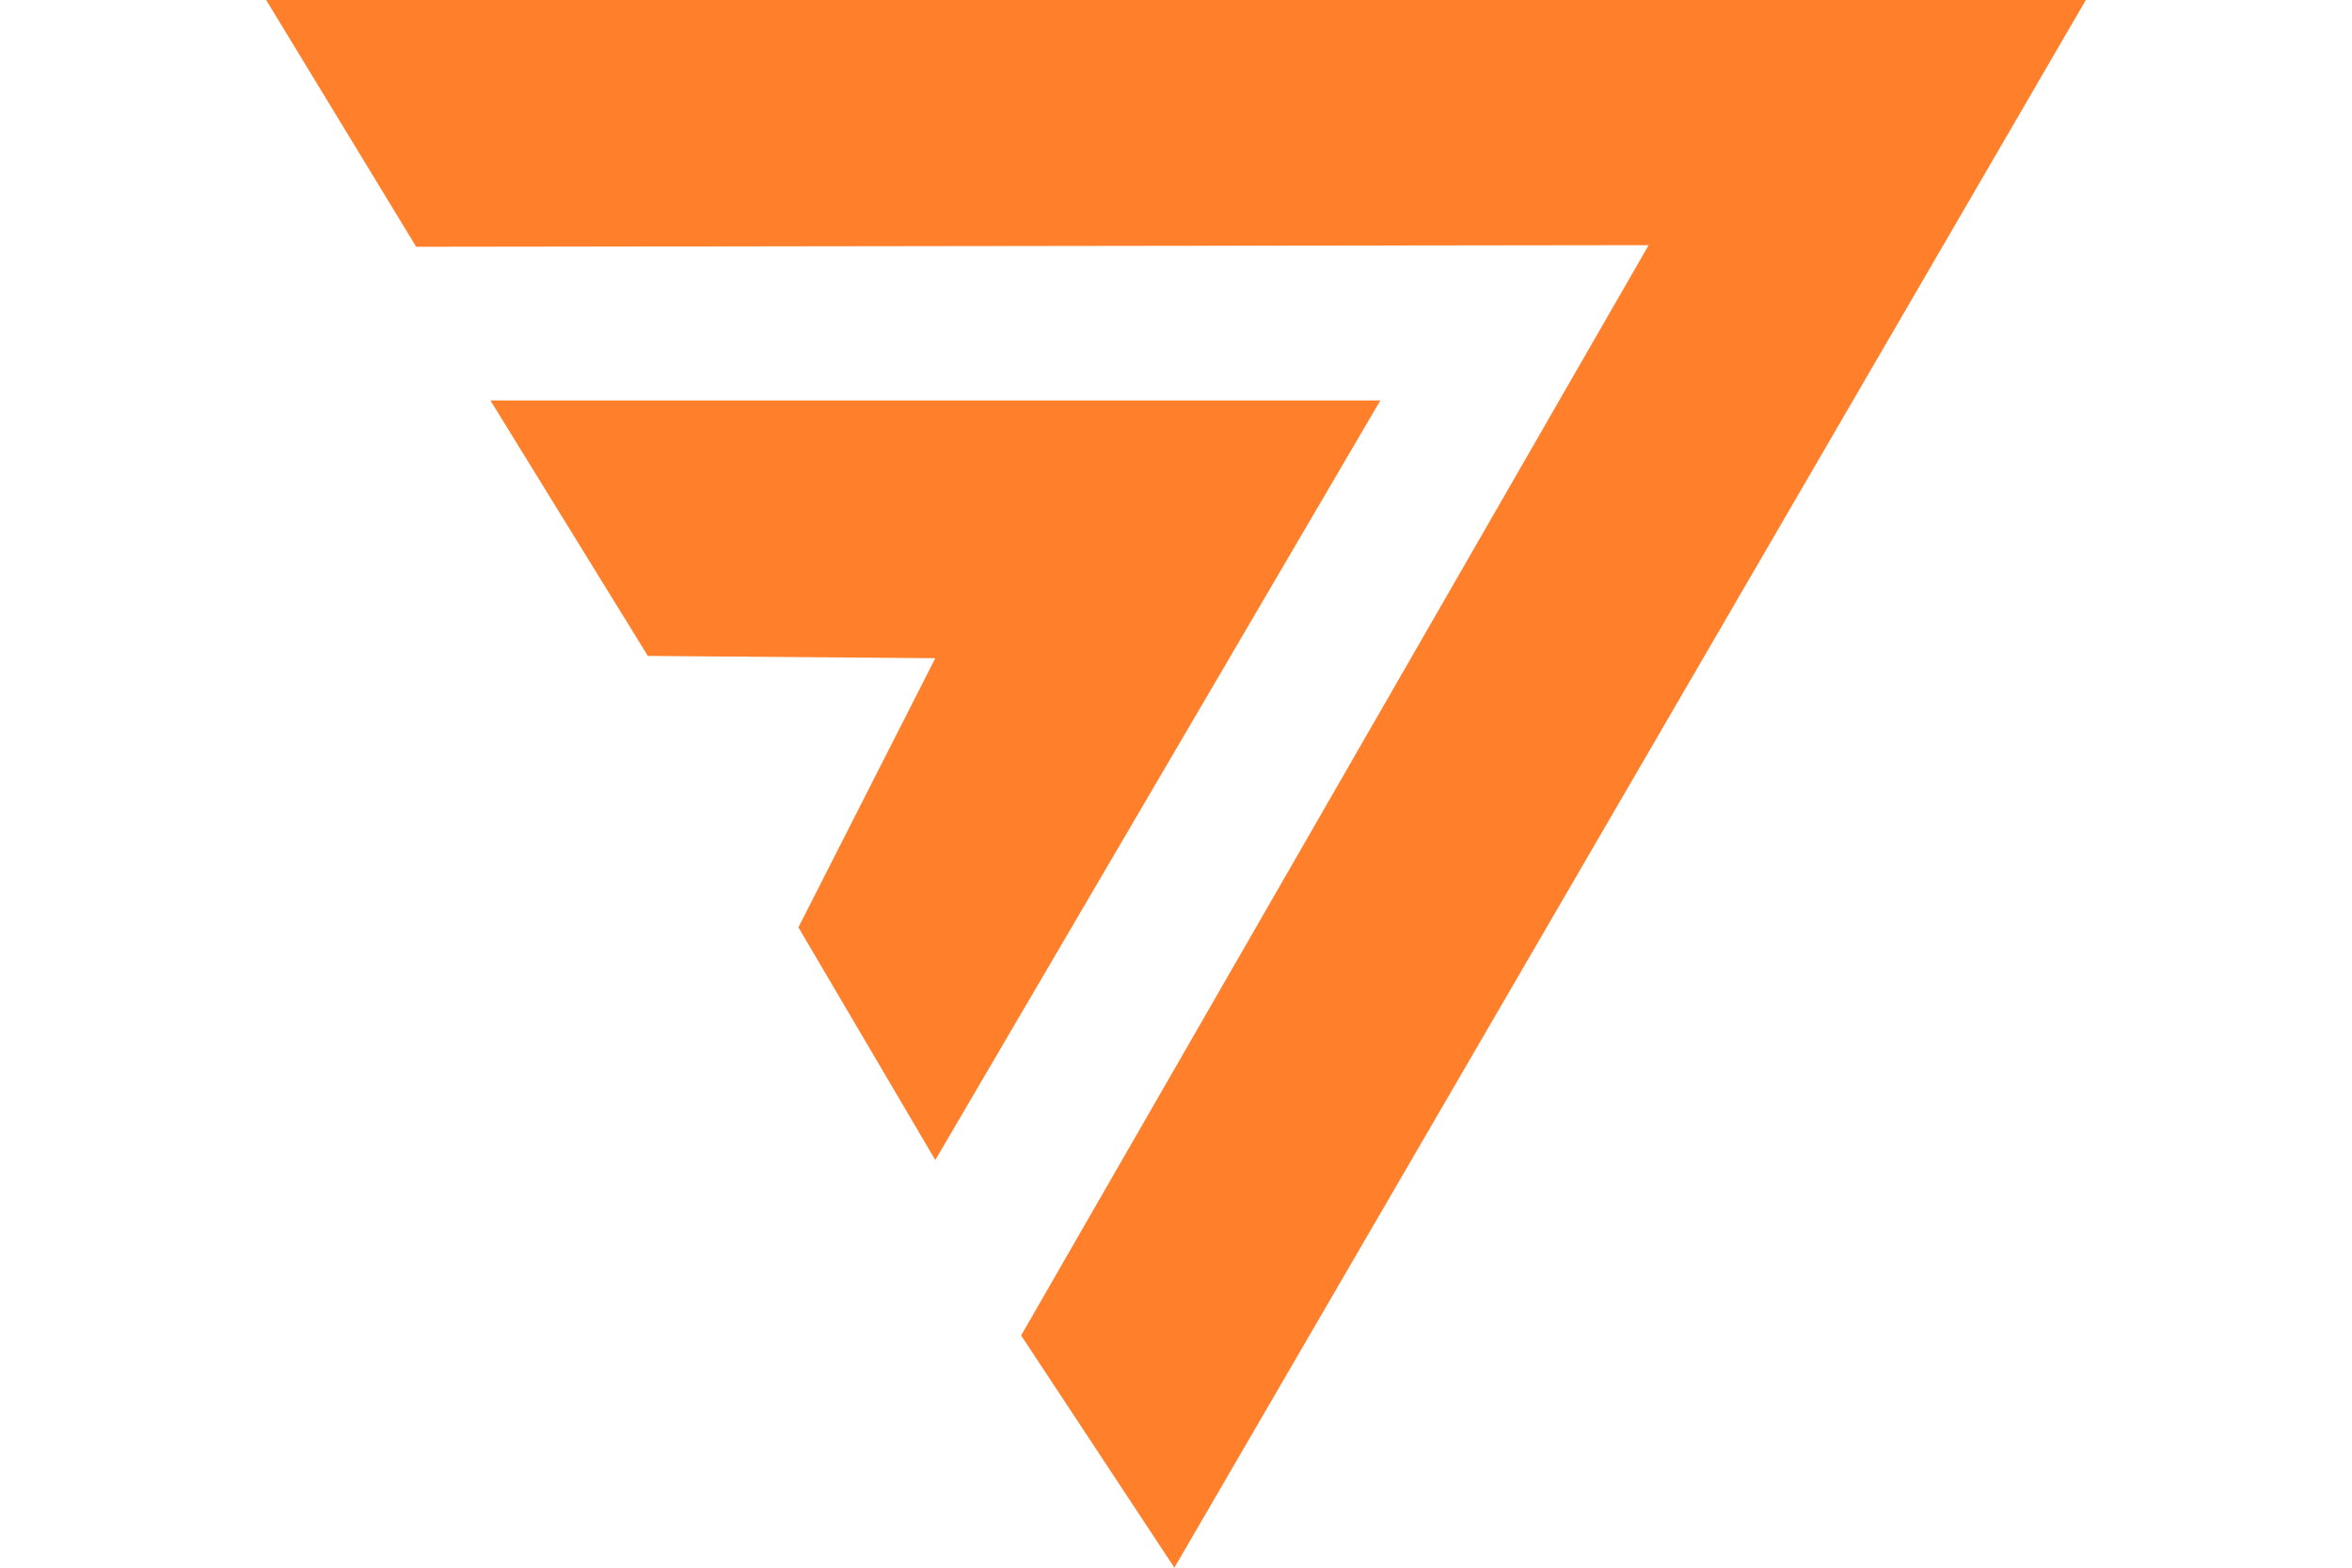
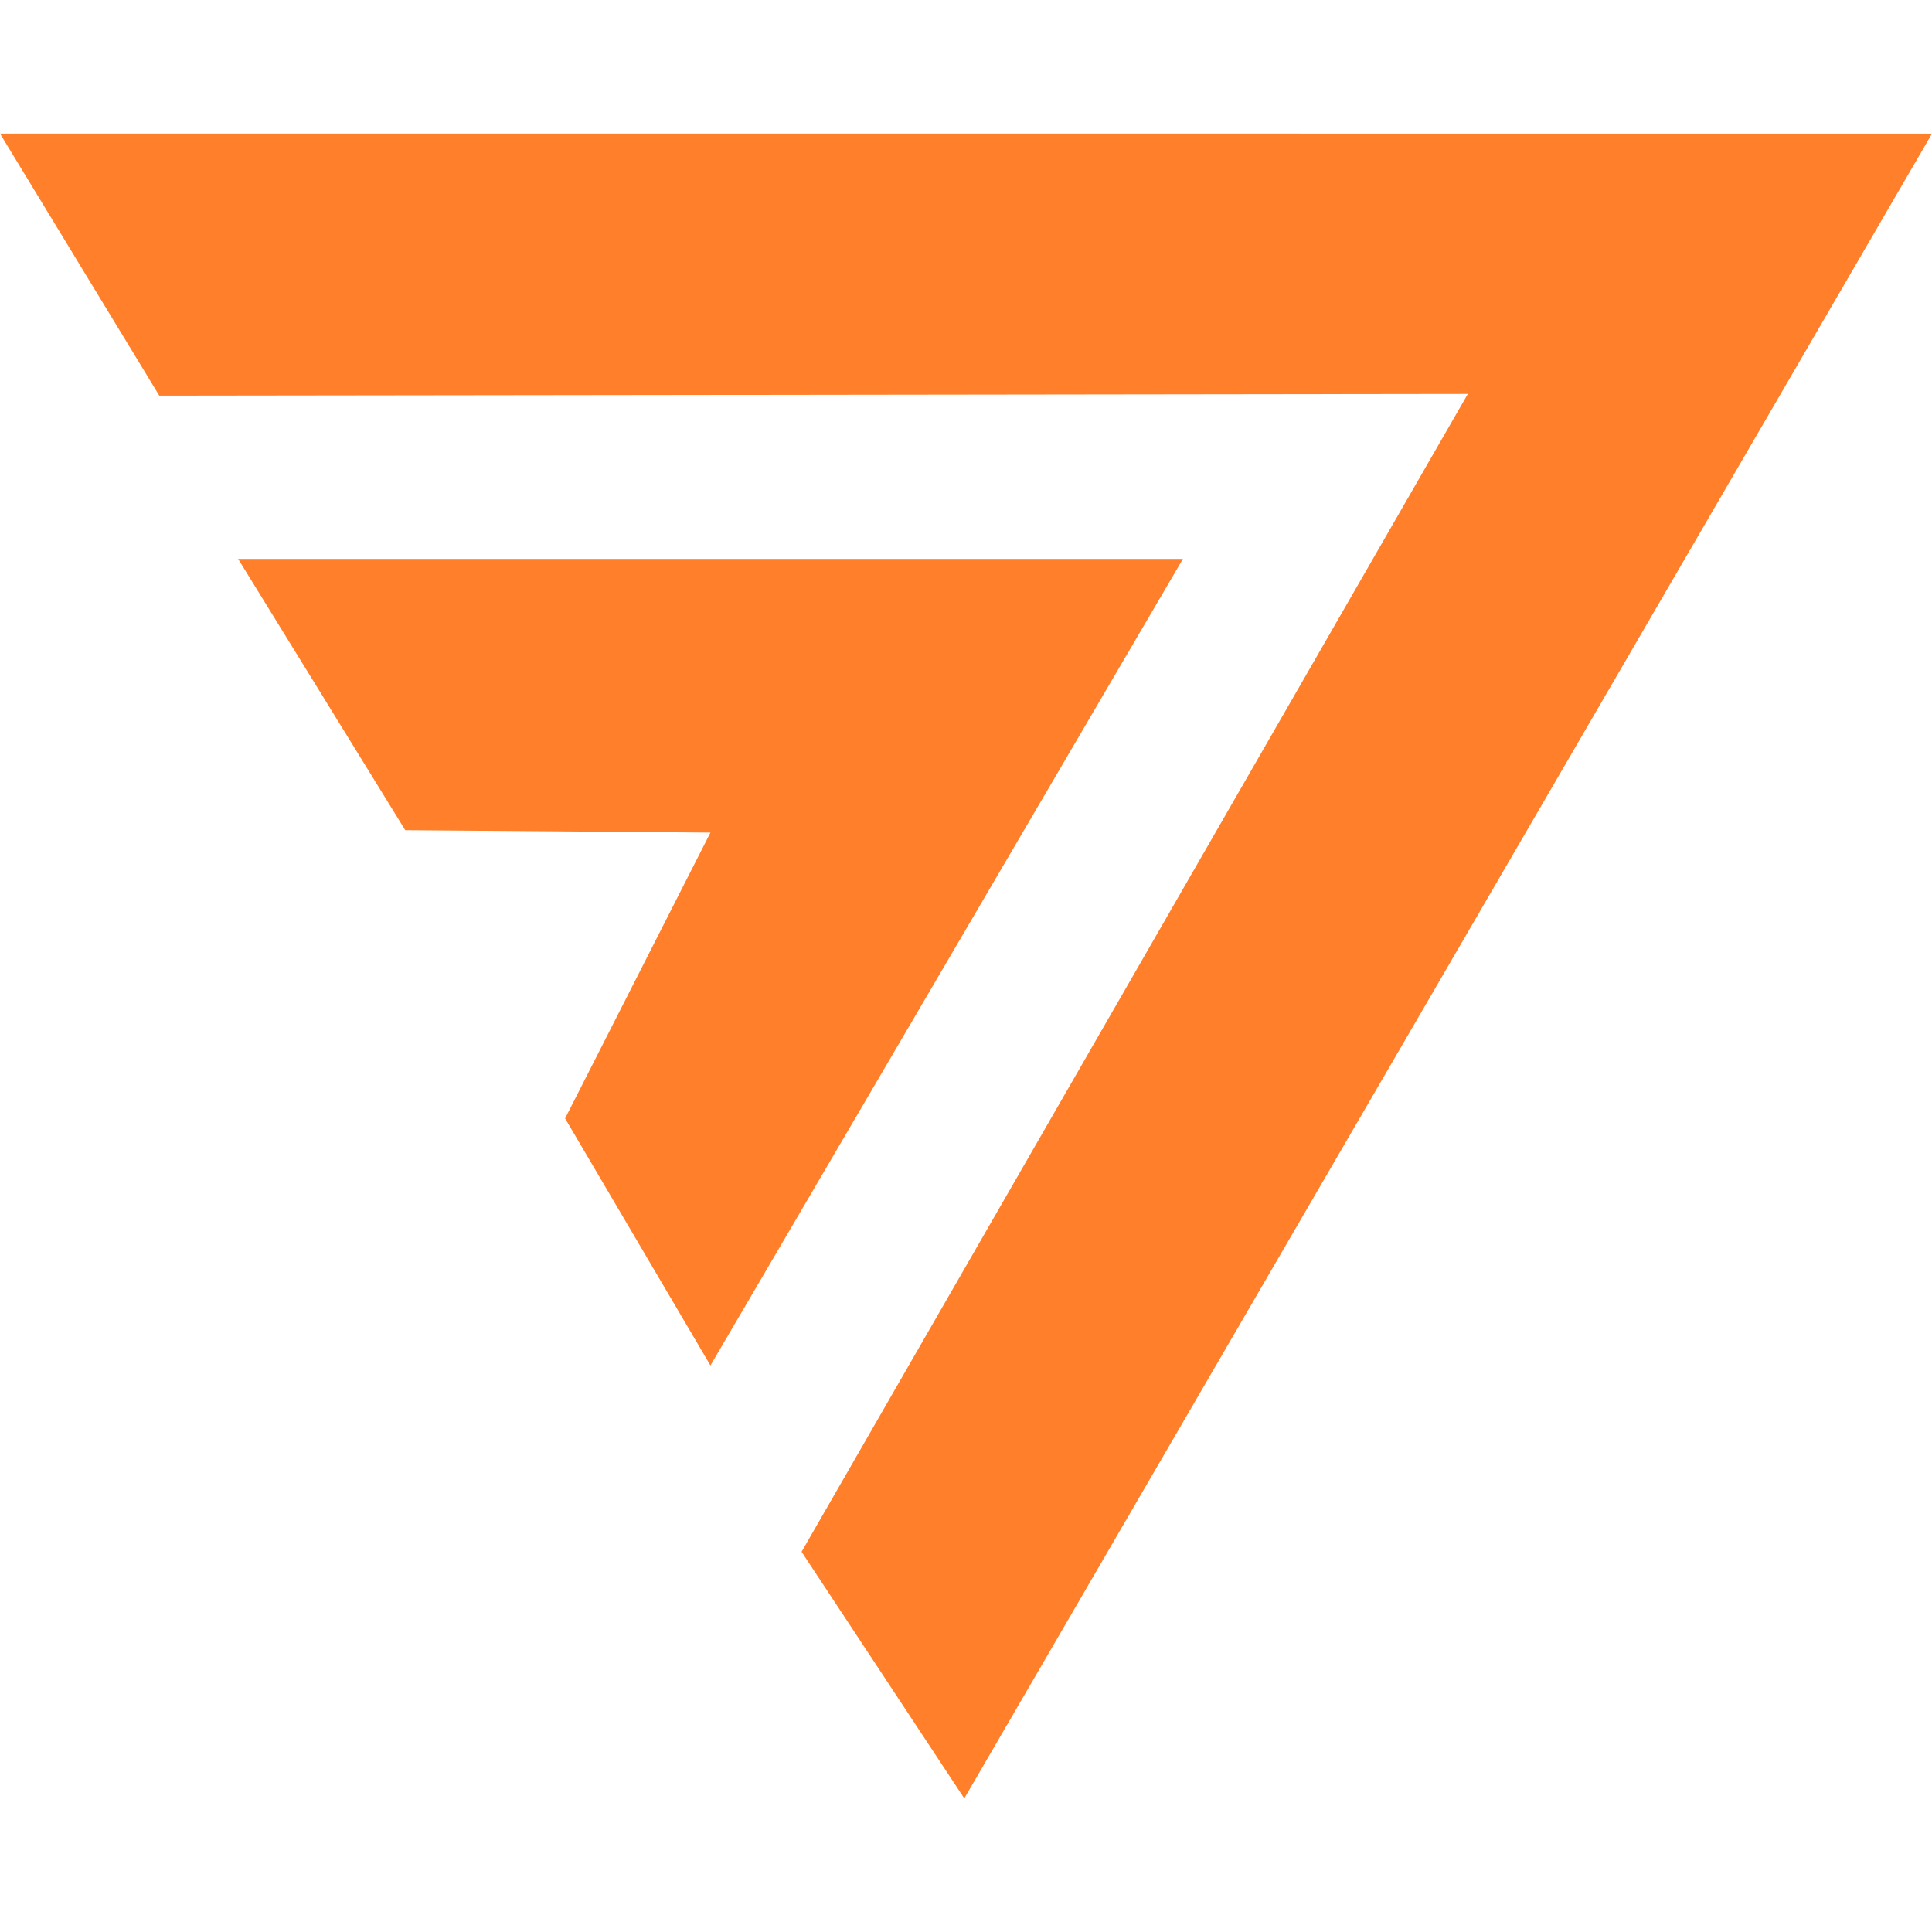
- <svg xmlns="http://www.w3.org/2000/svg" viewBox="0 0 495.799 427.231" width="60" height="40">
+ <svg xmlns="http://www.w3.org/2000/svg" viewBox="0 0 495.799 427.231" width="40" height="40">
  <path fill="#ff7f2a" d="M61.104 109.137l42.89 69.619 78.322.622-37.296 73.349 37.296 63.403 121.26-206.994z" />
  <path fill="#ff7f2a" d="M40.877 67.249L0 0l495.799.008-248.339 427.223-41.756-63.293L376.684 66.81z" />
</svg>
